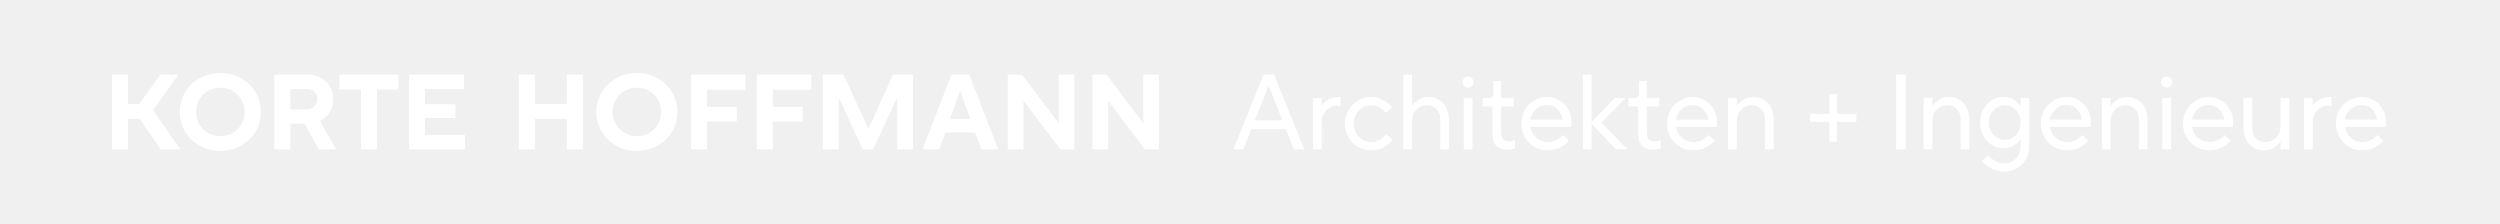
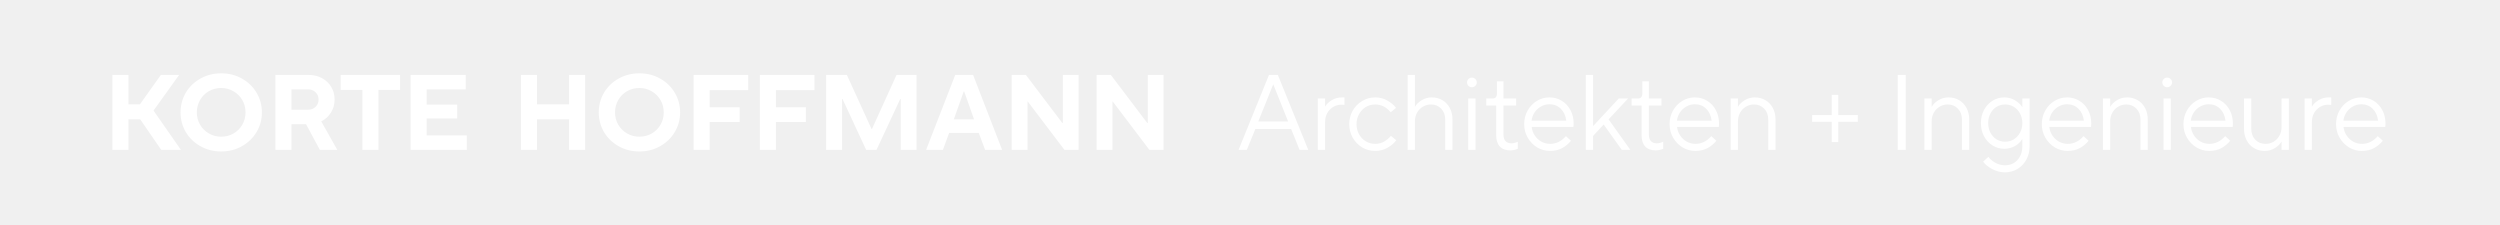
- <svg xmlns="http://www.w3.org/2000/svg" width="8441" height="756" fill="none" viewBox="0 0 8441 756">
-   <path fill="#fff" d="M432 351h38.492l70.559-99h61.387L516.33 371.88 608.459 504h-66.204l-70.649-102.6H432V504h-54V252h54v99Zm312.033 158.4c-25.68 0-48.96-5.88-69.84-17.64-20.88-11.76-37.32-27.6-49.32-47.52-11.76-20.16-17.64-42.24-17.64-66.24 0-24 5.88-46.08 17.64-66.24 12-20.16 28.44-36 49.32-47.52 20.88-11.76 44.16-17.64 69.84-17.64 25.68 0 48.84 5.88 69.48 17.64 20.88 11.52 37.32 27.36 49.32 47.52 12 20.16 18 42.24 18 66.24 0 24-6 46.08-18 66.24-12 19.92-28.44 35.76-49.32 47.52-20.88 11.76-44.04 17.64-69.48 17.64Zm0-49.68c15.12 0 28.92-3.6 41.4-10.8 12.48-7.2 22.32-17.04 29.52-29.52 7.2-12.48 10.8-26.28 10.8-41.4 0-15.12-3.6-28.92-10.8-41.4-7.2-12.48-17.04-22.32-29.52-29.52-12.48-7.44-26.28-11.16-41.4-11.16-15.12 0-29.04 3.6-41.76 10.8-12.48 7.2-22.32 17.16-29.52 29.88-7.2 12.48-10.8 26.28-10.8 41.4 0 15.12 3.6 28.92 10.8 41.4 7.44 12.48 17.4 22.32 29.88 29.52 12.48 7.2 26.28 10.8 41.4 10.8ZM1134.4 504h-58.68l-46.44-86.4h-48.958V504h-54V252h111.598c16.8 0 31.8 3.6 45 10.8 13.44 7.2 23.88 17.16 31.32 29.88 7.44 12.48 11.16 26.52 11.16 42.12 0 16.08-4.08 30.6-12.24 43.56-7.92 12.96-18.84 22.92-32.76 29.88l54 95.76ZM980.322 300.6V369h55.798c10.32 0 18.72-3.24 25.2-9.72 6.72-6.48 10.08-14.64 10.08-24.48s-3.36-18-10.08-24.48c-6.48-6.48-14.88-9.72-25.2-9.72h-55.798ZM1272.76 504h-54V302.4h-73.08V252h199.8v50.4h-72.72V504Zm297.22 0h-189V252h185.4v48.6h-131.4v51.12h102.6v46.8h-102.6v56.88h135V504Zm235.98 0h-54V252h54v99h108v-99h54v252h-54V401.4h-108V504Zm344.58 5.4c-25.68 0-48.96-5.88-69.84-17.64-20.88-11.76-37.32-27.6-49.32-47.52-11.76-20.16-17.64-42.24-17.64-66.24 0-24 5.88-46.08 17.64-66.24 12-20.16 28.44-36 49.32-47.52 20.88-11.76 44.16-17.64 69.84-17.64 25.68 0 48.84 5.88 69.48 17.64 20.88 11.52 37.32 27.36 49.32 47.52 12 20.16 18 42.24 18 66.24 0 24-6 46.08-18 66.24-12 19.92-28.44 35.76-49.32 47.52-20.88 11.76-44.04 17.64-69.48 17.64Zm0-49.68c15.12 0 28.92-3.6 41.4-10.8 12.48-7.2 22.32-17.04 29.52-29.52 7.2-12.48 10.8-26.28 10.8-41.4 0-15.12-3.6-28.92-10.8-41.4-7.2-12.48-17.04-22.32-29.52-29.52-12.48-7.44-26.28-11.16-41.4-11.16-15.12 0-29.04 3.6-41.76 10.8-12.48 7.2-22.32 17.16-29.52 29.88-7.2 12.48-10.8 26.28-10.8 41.4 0 15.12 3.6 28.92 10.8 41.4 7.44 12.48 17.4 22.32 29.88 29.52 12.48 7.2 26.28 10.8 41.4 10.8ZM2386.83 504h-54V252h183.6v51.12h-129.6v57.6h100.8v49.68h-100.8V504Zm222.76 0h-54V252h183.6v51.12h-129.6v57.6h100.8v49.68h-100.8V504Zm222.4 0h-53.64V252h69.84l83.16 182.16h1.08l82.8-182.16h67.32v252h-53.28V332.64h-1.44L2947.91 504h-34.92l-79.56-171.36h-1.44V504Zm339.22 0h-56.52l97.92-252h60.12l97.56 252h-57.24l-21.24-56.88h-99.72L3171.21 504Zm70.2-196.92-33.48 94.32h68.04l-33.48-94.32h-1.08ZM3455.73 504h-53.28V252h47.88l122.76 162h1.44V252h52.92v252h-47.52l-123.12-162.36h-1.08V504Zm285.69 0h-53.28V252h47.88l122.76 162h1.44V252h52.92v252h-47.52L3742.5 341.64h-1.08V504Zm456.54 0h-33.48l101.88-252h35.28l101.88 252h-34.56l-27.36-67.68h-116.64l-27 67.68Zm84.96-213.84-46.08 115.92h92.88l-46.08-115.92h-.72ZM4433.07 504V331.2h29.52v25.2h.36c4.8-7.44 12-14.04 21.6-19.8 9.84-6 20.88-9 33.12-9h8.28v30.6c-5.76-.72-9.72-1.08-11.88-1.08-9.36 0-18 2.4-25.92 7.2-7.68 4.8-13.92 11.52-18.72 20.16-4.56 8.4-6.84 17.88-6.84 28.44V504h-29.52Zm196.08 3.6c-16.08 0-30.84-3.96-44.28-11.88-13.44-8.16-24.12-19.08-32.04-32.76-7.92-13.68-11.88-28.8-11.88-45.36s3.96-31.68 11.88-45.36c7.92-13.68 18.6-24.48 32.04-32.4 13.44-8.16 28.2-12.24 44.28-12.24 16.08 0 30.24 3.6 42.48 10.8 12.48 6.96 22.2 15 29.16 24.12l-21.24 18c-5.76-6.96-12.84-12.84-21.24-17.64-8.4-4.8-18.12-7.2-29.16-7.2-10.8 0-20.64 2.76-29.52 8.28-8.88 5.28-15.96 12.72-21.24 22.32-5.28 9.36-7.92 19.8-7.92 31.32s2.64 22.08 7.92 31.68c5.28 9.36 12.36 16.8 21.24 22.32 8.88 5.28 18.72 7.92 29.52 7.92 11.04 0 20.88-2.4 29.52-7.2 8.88-5.04 16.2-11.16 21.96-18.36l21.6 18c-7.44 9.6-17.52 18-30.24 25.2-12.48 6.96-26.76 10.44-42.84 10.44ZM4738 504V252h29.52v105.48h.36c4.8-7.68 12.12-14.52 21.96-20.52 9.84-6.24 21-9.36 33.48-9.36 13.2 0 24.96 3.12 35.28 9.36 10.56 6.24 18.72 15 24.48 26.28 6 11.28 9 24.36 9 39.24V504h-29.16V402.48c0-13.92-4.2-25.2-12.6-33.84-8.4-8.64-19.08-12.96-32.04-12.96-14.4 0-26.52 5.04-36.36 15.12-9.6 10.08-14.4 22.92-14.4 38.52V504H4738Zm233.65 0h-29.52V331.2h29.52V504Zm-14.76-208.08c-5.04 0-9.48-1.8-13.32-5.4-3.6-3.6-5.4-8.04-5.4-13.32 0-5.28 1.8-9.72 5.4-13.32 3.84-3.6 8.28-5.4 13.32-5.4 4.8 0 9 1.8 12.6 5.4 3.84 3.6 5.76 8.04 5.76 13.32 0 5.28-1.92 9.72-5.76 13.32-3.6 3.6-7.8 5.4-12.6 5.4ZM5089.4 505.8c-16.08 0-28.56-4.56-37.44-13.68-8.64-9.36-12.96-22.8-12.96-40.32v-92.52h-32.76V331.2h20.88c10.08 0 15.12-6 15.12-18v-39.6h26.28v57.6h42.12v28.08h-42.12v90c0 9.36 2.28 16.44 6.84 21.24 4.56 4.8 10.92 7.2 19.08 7.2 6.72 0 13.68-1.8 20.88-5.4v28.08c-2.88 1.44-6.72 2.64-11.52 3.6-4.56 1.2-9.36 1.8-14.4 1.8Zm135.47 1.8c-16.08 0-30.84-3.96-44.28-11.88-13.44-8.16-24.12-19.08-32.04-32.76-7.92-13.68-11.88-28.8-11.88-45.36 0-16.8 3.84-32.04 11.52-45.72 7.92-13.68 18.48-24.48 31.68-32.4 13.2-7.92 27.6-11.88 43.2-11.88 15.36 0 29.4 3.72 42.12 11.16 12.72 7.44 22.68 17.76 29.88 30.96 7.2 12.96 10.8 27.72 10.8 44.28 0 3.84-.36 8.64-1.08 14.4h-137.52c1.92 14.4 8.4 26.52 19.44 36.36 11.04 9.84 24.24 14.76 39.6 14.76 18.96 0 35.88-7.92 50.76-23.76l19.8 18.36c-6.96 9.12-16.68 17.04-29.16 23.76-12.24 6.48-26.52 9.72-42.84 9.72Zm50.76-103.68c-2.4-15.12-8.28-27.12-17.64-36-9.12-8.88-20.76-13.32-34.92-13.32-14.64 0-27 4.68-37.08 14.04-10.08 9.12-16.44 20.88-19.08 35.28h108.72Zm131.63 9.72 87.48 90.36h-38.88l-81.72-86.04V504h-29.52V252h29.52v159.48l77.76-80.28h36.72l-81.36 82.44Zm173.92 92.16c-16.08 0-28.56-4.56-37.44-13.68-8.64-9.36-12.96-22.8-12.96-40.32v-92.52h-32.76V331.2h20.88c10.08 0 15.12-6 15.12-18v-39.6h26.28v57.6h42.12v28.08h-42.12v90c0 9.36 2.28 16.44 6.84 21.24 4.56 4.8 10.92 7.2 19.08 7.2 6.72 0 13.68-1.8 20.88-5.4v28.08c-2.88 1.44-6.72 2.64-11.52 3.6-4.56 1.2-9.36 1.8-14.4 1.8Zm135.48 1.8c-16.08 0-30.84-3.96-44.28-11.88-13.44-8.16-24.12-19.08-32.04-32.76-7.92-13.68-11.88-28.8-11.88-45.36 0-16.8 3.84-32.04 11.52-45.72 7.92-13.68 18.48-24.48 31.68-32.4 13.2-7.92 27.6-11.88 43.2-11.88 15.36 0 29.4 3.72 42.12 11.16 12.72 7.44 22.68 17.76 29.88 30.96 7.2 12.96 10.8 27.72 10.8 44.28 0 3.84-.36 8.64-1.08 14.4h-137.52c1.92 14.4 8.4 26.52 19.44 36.36 11.04 9.84 24.24 14.76 39.6 14.76 18.96 0 35.88-7.92 50.76-23.76l19.8 18.36c-6.96 9.12-16.68 17.04-29.16 23.76-12.24 6.48-26.52 9.72-42.84 9.72Zm50.76-103.68c-2.4-15.12-8.28-27.12-17.64-36-9.12-8.88-20.76-13.32-34.92-13.32-14.64 0-27 4.68-37.08 14.04-10.08 9.12-16.44 20.88-19.08 35.28h108.72ZM5834.61 504V331.2h29.52v26.28h.36c4.8-7.68 12.12-14.52 21.96-20.52 9.84-6.24 21-9.36 33.48-9.36 13.2 0 24.96 3.12 35.28 9.36 10.56 6.24 18.72 15 24.48 26.28 6 11.28 9 24.36 9 39.24V504h-29.16V402.48c0-13.92-4.2-25.2-12.6-33.84-8.4-8.64-19.08-12.96-32.04-12.96-14.4 0-26.52 5.04-36.36 15.12-9.6 10.08-14.4 22.92-14.4 38.52V504h-29.52Zm367.83-25.92h-25.56v-66.6h-65.52v-27h65.52v-66.6h25.56v66.6h65.52v27h-65.52v66.6ZM6434.49 504h-32.4V252h32.4v252Zm60.39 0V331.2h29.52v26.28h.36c4.8-7.68 12.12-14.52 21.96-20.52 9.84-6.24 21-9.36 33.48-9.36 13.2 0 24.96 3.12 35.28 9.36 10.56 6.24 18.72 15 24.48 26.28 6 11.28 9 24.36 9 39.24V504h-29.16V402.48c0-13.92-4.2-25.2-12.6-33.84-8.4-8.64-19.08-12.96-32.04-12.96-14.4 0-26.52 5.04-36.36 15.12-9.6 10.08-14.4 22.92-14.4 38.52V504h-29.52Zm271.85 75.6c-15.84 0-30.72-3.84-44.64-11.52-13.68-7.44-23.52-15.6-29.52-24.48l20.88-19.08c4.56 6.72 11.76 12.84 21.6 18.36 10.08 5.76 20.64 8.64 31.68 8.64 16.8 0 30.24-5.64 40.32-16.92 10.32-11.28 15.48-25.92 15.48-43.92v-20.16h-.36c-5.52 8.4-13.56 15.48-24.12 21.24-10.56 5.76-21.96 8.64-34.2 8.64-13.92 0-26.88-3.72-38.88-11.16-12-7.44-21.6-17.76-28.8-30.96-6.96-13.2-10.44-27.96-10.44-44.28s3.48-31.08 10.44-44.28c7.2-13.2 16.8-23.52 28.8-30.96 12-7.44 24.96-11.16 38.88-11.16 13.2 0 24.96 3.12 35.28 9.36 10.56 6.24 18.24 13.08 23.04 20.52h.36V331.2h29.52v159.48c0 16.8-3.72 31.92-11.16 45.36-7.2 13.68-17.28 24.36-30.24 32.04-12.96 7.68-27.6 11.52-43.92 11.52Zm1.8-107.28c10.08 0 19.2-2.52 27.36-7.56 8.16-5.04 14.64-11.88 19.44-20.52 4.8-8.88 7.2-18.96 7.2-30.24 0-11.28-2.4-21.24-7.2-29.88-4.8-8.88-11.28-15.84-19.44-20.88-8.16-5.04-17.28-7.56-27.36-7.56-9.6 0-18.48 2.52-26.64 7.56-8.16 5.04-14.64 12-19.44 20.88-4.8 8.88-7.2 18.84-7.2 29.88s2.4 21 7.2 29.88c4.8 8.88 11.28 15.84 19.44 20.88 8.16 5.04 17.04 7.56 26.64 7.56Zm210.23 35.28c-16.08 0-30.84-3.96-44.28-11.88-13.44-8.16-24.12-19.08-32.04-32.76-7.92-13.68-11.88-28.8-11.88-45.36 0-16.8 3.84-32.04 11.52-45.72 7.92-13.68 18.48-24.48 31.68-32.4 13.2-7.92 27.6-11.88 43.2-11.88 15.36 0 29.4 3.72 42.12 11.16 12.72 7.44 22.68 17.76 29.88 30.96 7.2 12.96 10.8 27.72 10.8 44.28 0 3.84-.36 8.64-1.08 14.4h-137.52c1.92 14.4 8.4 26.52 19.44 36.36 11.04 9.84 24.24 14.76 39.6 14.76 18.96 0 35.88-7.92 50.76-23.76l19.8 18.36c-6.96 9.12-16.68 17.04-29.16 23.76-12.24 6.48-26.52 9.72-42.84 9.72Zm50.76-103.68c-2.4-15.12-8.28-27.12-17.64-36-9.12-8.88-20.76-13.32-34.92-13.32-14.64 0-27 4.68-37.08 14.04-10.08 9.12-16.44 20.88-19.08 35.28h108.72ZM7096.71 504V331.2h29.52v26.28h.36c4.8-7.68 12.12-14.52 21.96-20.52 9.84-6.24 21-9.36 33.48-9.36 13.2 0 24.96 3.12 35.28 9.36 10.56 6.24 18.72 15 24.48 26.28 6 11.28 9 24.36 9 39.24V504h-29.16V402.48c0-13.92-4.2-25.2-12.6-33.84-8.4-8.64-19.08-12.96-32.04-12.96-14.4 0-26.52 5.04-36.36 15.12-9.6 10.08-14.4 22.92-14.4 38.52V504h-29.52Zm233.69 0h-29.52V331.2h29.52V504Zm-14.76-208.08c-5.04 0-9.48-1.8-13.32-5.4-3.6-3.6-5.4-8.04-5.4-13.32 0-5.28 1.8-9.72 5.4-13.32 3.84-3.6 8.28-5.4 13.32-5.4 4.8 0 9 1.8 12.6 5.4 3.84 3.6 5.76 8.04 5.76 13.32 0 5.28-1.92 9.72-5.76 13.32-3.6 3.6-7.8 5.4-12.6 5.4Zm143.31 211.68c-16.08 0-30.84-3.96-44.28-11.88-13.44-8.16-24.12-19.08-32.04-32.76-7.92-13.68-11.88-28.8-11.88-45.36 0-16.8 3.84-32.04 11.52-45.72 7.92-13.68 18.48-24.48 31.68-32.4 13.2-7.92 27.6-11.88 43.2-11.88 15.36 0 29.4 3.72 42.12 11.16 12.72 7.44 22.68 17.76 29.88 30.96 7.2 12.96 10.8 27.72 10.8 44.28 0 3.84-.36 8.64-1.08 14.4h-137.52c1.92 14.4 8.4 26.52 19.44 36.36 11.04 9.84 24.24 14.76 39.6 14.76 18.96 0 35.88-7.92 50.76-23.76l19.8 18.36c-6.96 9.12-16.68 17.04-29.16 23.76-12.24 6.48-26.52 9.72-42.84 9.72Zm50.76-103.68c-2.4-15.12-8.28-27.12-17.64-36-9.12-8.88-20.76-13.32-34.92-13.32-14.64 0-27 4.68-37.08 14.04-10.08 9.12-16.44 20.88-19.08 35.28h108.72Zm134.51 103.68c-13.2 0-25.08-3.12-35.64-9.36-10.32-6.24-18.48-15-24.48-26.28-6-11.28-9-24.36-9-39.24V331.2h29.52v101.52c0 13.92 4.08 25.2 12.24 33.84 8.4 8.64 19.08 12.96 32.04 12.96 9.6 0 18.24-2.28 25.92-6.84 7.92-4.56 14.04-10.92 18.36-19.08 4.56-8.16 6.84-17.4 6.84-27.72V331.2h29.16V504h-29.16v-26.28h-.36c-4.56 7.68-11.88 14.64-21.96 20.88-10.08 6-21.24 9-33.48 9Zm135.05-3.6V331.2h29.52v25.2h.36c4.8-7.44 12-14.04 21.6-19.8 9.84-6 20.88-9 33.12-9h8.28v30.6c-5.76-.72-9.72-1.08-11.88-1.08-9.36 0-18 2.4-25.92 7.2-7.68 4.8-13.92 11.52-18.72 20.16-4.56 8.4-6.84 17.88-6.84 28.44V504h-29.52Zm196.07 3.6c-16.08 0-30.84-3.96-44.28-11.88-13.44-8.16-24.12-19.08-32.04-32.76-7.92-13.68-11.88-28.8-11.88-45.36 0-16.8 3.84-32.04 11.52-45.72 7.92-13.68 18.48-24.48 31.68-32.4 13.2-7.92 27.6-11.88 43.2-11.88 15.36 0 29.4 3.72 42.12 11.16 12.72 7.44 22.68 17.76 29.88 30.96 7.2 12.96 10.8 27.72 10.8 44.28 0 3.84-.36 8.64-1.08 14.4h-137.52c1.92 14.4 8.4 26.52 19.44 36.36 11.04 9.84 24.24 14.76 39.6 14.76 18.96 0 35.88-7.92 50.76-23.76l19.8 18.36c-6.96 9.12-16.68 17.04-29.16 23.76-12.24 6.48-26.52 9.72-42.84 9.72Zm50.76-103.68c-2.4-15.12-8.28-27.12-17.64-36-9.12-8.88-20.76-13.32-34.92-13.32-14.64 0-27 4.68-37.08 14.04-10.08 9.12-16.44 20.88-19.08 35.28h108.72Z" />
+ <svg xmlns="http://www.w3.org/2000/svg" width="8408" height="756" fill="none" viewBox="0 0 8408 756">
+   <path fill="#fff" d="M432 351h38.492l70.559-99h61.387L516.33 371.88 608.459 504h-66.204l-70.65-102.601H432V504h-54V252h54v99Zm312.033 158.4c-25.68 0-48.96-5.88-69.84-17.64-20.88-11.76-37.32-27.6-49.32-47.52-11.76-20.16-17.64-42.24-17.64-66.24 0-24 5.88-46.08 17.64-66.24 12-20.16 28.44-36 49.32-47.52 20.88-11.76 44.16-17.64 69.84-17.64 25.68 0 48.84 5.88 69.48 17.64 20.88 11.52 37.32 27.36 49.32 47.52 12 20.16 18 42.24 18 66.24 0 24-6 46.08-18 66.24-12 19.92-28.44 35.76-49.32 47.52-20.88 11.76-44.04 17.64-69.48 17.64Zm0-49.68c15.12 0 28.92-3.6 41.4-10.8 12.48-7.2 22.32-17.04 29.52-29.52 7.2-12.48 10.8-26.28 10.8-41.4 0-15.12-3.6-28.92-10.8-41.4-7.2-12.48-17.04-22.32-29.52-29.52-12.48-7.44-26.28-11.16-41.4-11.16-15.12 0-29.04 3.6-41.76 10.8-12.48 7.2-22.32 17.16-29.52 29.88-7.2 12.48-10.8 26.28-10.8 41.4 0 15.12 3.6 28.92 10.8 41.4 7.44 12.48 17.4 22.32 29.88 29.52 12.48 7.2 26.28 10.8 41.4 10.8ZM1134.4 504h-58.68l-46.44-86.4h-48.958V504h-54V252h111.598c16.8 0 31.8 3.6 45 10.8 13.44 7.2 23.88 17.16 31.32 29.88 7.44 12.48 11.16 26.52 11.16 42.12 0 16.08-4.08 30.6-12.24 43.56-7.92 12.96-18.84 22.92-32.76 29.88l54 95.76ZM980.322 300.6V369h55.798c10.32 0 18.72-3.24 25.2-9.72 6.72-6.48 10.08-14.64 10.08-24.48s-3.36-18-10.08-24.48c-6.48-6.48-14.88-9.72-25.2-9.72h-55.798ZM1272.76 504h-54V302.4h-73.08V252h199.8v50.4h-72.72V504Zm297.22 0h-189V252h185.4v48.6h-131.4v51.12h102.6v46.8h-102.6v56.88h135V504Zm235.98 0h-54V252h54v99h108v-99h54v252h-54V401.4h-108V504Zm344.58 5.4c-25.68 0-48.96-5.88-69.84-17.64-20.88-11.76-37.32-27.6-49.32-47.52-11.76-20.16-17.64-42.24-17.64-66.24 0-24 5.88-46.08 17.64-66.24 12-20.16 28.44-36 49.32-47.52 20.88-11.76 44.16-17.64 69.84-17.64 25.68 0 48.84 5.88 69.48 17.64 20.88 11.52 37.32 27.36 49.32 47.52 12 20.16 18 42.24 18 66.24 0 24-6 46.08-18 66.24-12 19.92-28.44 35.76-49.32 47.52-20.88 11.76-44.04 17.64-69.48 17.64Zm0-49.68c15.12 0 28.92-3.6 41.4-10.8 12.48-7.2 22.32-17.04 29.52-29.52 7.2-12.48 10.8-26.28 10.8-41.4 0-15.12-3.6-28.92-10.8-41.4-7.2-12.48-17.04-22.32-29.52-29.52-12.48-7.44-26.28-11.16-41.4-11.16-15.12 0-29.04 3.6-41.76 10.8-12.48 7.2-22.32 17.16-29.52 29.88-7.2 12.48-10.8 26.28-10.8 41.4 0 15.12 3.6 28.92 10.8 41.4 7.44 12.48 17.4 22.32 29.88 29.52 12.48 7.2 26.28 10.8 41.4 10.8ZM2386.83 504h-54V252h183.6v51.12h-129.6v57.6h100.8v49.68h-100.8V504Zm222.76 0h-54V252h183.6v51.12h-129.6v57.6h100.8v49.68h-100.8V504Zm222.4 0h-53.64V252h69.84l83.16 182.16h1.08l82.8-182.16h67.32v252h-53.28V332.64h-1.44L2947.91 504h-34.92l-79.56-171.36h-1.44V504Zm339.22 0h-56.52l97.92-252h60.12l97.56 252h-57.24l-21.24-56.88h-99.72L3171.21 504Zm70.2-196.92-33.48 94.32h68.04l-33.48-94.32h-1.08ZM3455.73 504h-53.28V252h47.88l122.76 162h1.44V252h52.92v252h-47.52l-123.12-162.36h-1.08V504Zm285.69 0h-53.28V252h47.88l122.76 162h1.44V252h52.92v252h-47.52L3742.5 341.64h-1.08V504Zm451.86 0h-27.72l102.24-252h29.88l102.24 252h-29.16l-28.44-70.2h-120.24l-28.8 70.2Zm88.56-219.6-50.04 124.2h100.44l-49.68-124.2h-.72ZM4432.05 504V331.2h24.48v27h.36c4.56-7.92 11.88-15 21.96-21.24 10.32-6.24 21.96-9.36 34.92-9.36h7.92v25.2a71.19 71.19 0 0 0-10.08-.72c-10.08 0-19.32 2.52-27.72 7.56-8.4 5.04-15.12 12-20.16 20.88-4.8 8.88-7.2 18.84-7.2 29.88V504h-24.48Zm192.52 3.6c-15.6 0-30.12-3.96-43.56-11.88-13.2-8.16-23.76-19.08-31.68-32.76-7.68-13.68-11.52-28.8-11.52-45.36s3.84-31.68 11.52-45.36c7.92-13.68 18.48-24.48 31.68-32.4 13.44-8.16 27.96-12.24 43.56-12.24 15.84 0 29.76 3.6 41.76 10.8 12.24 6.96 21.84 15.12 28.8 24.48l-18 14.76c-14.16-17.52-31.68-26.28-52.56-26.28-11.28 0-21.72 2.88-31.32 8.64-9.36 5.76-16.92 13.8-22.68 24.12-5.52 10.08-8.28 21.24-8.28 33.48 0 12.24 2.76 23.52 8.28 33.84 5.76 10.08 13.32 18 22.68 23.76 9.6 5.76 20.04 8.64 31.32 8.64 11.76 0 22.08-2.64 30.96-7.92 8.88-5.28 16.32-11.64 22.32-19.08l18 14.76c-6.96 9.6-16.68 18-29.16 25.2-12.24 7.2-26.28 10.8-42.12 10.8Zm109.6-3.6V252h24.48v106.92h.36c4.56-8.16 11.88-15.36 21.96-21.6 10.32-6.48 21.84-9.72 34.56-9.72 13.2 0 25.08 3.12 35.64 9.36 10.56 6.24 18.84 15 24.84 26.28 6 11.28 9 24.24 9 38.88V504h-24.48V402.12c0-15.12-4.56-27.36-13.68-36.72-8.88-9.36-20.28-14.04-34.2-14.04-10.08 0-19.2 2.52-27.36 7.56-8.16 4.8-14.64 11.52-19.44 20.16-4.8 8.64-7.2 18.36-7.2 29.16V504h-24.48Zm228.25 0h-24.48V331.2h24.48V504Zm-12.24-210.6c-4.32 0-8.16-1.56-11.52-4.68-3.12-3.12-4.68-6.96-4.68-11.52s1.56-8.4 4.68-11.52c3.36-3.12 7.2-4.68 11.52-4.68 4.56 0 8.4 1.56 11.52 4.68 3.36 3.12 5.04 6.96 5.04 11.52s-1.68 8.4-5.04 11.52c-3.12 3.12-6.96 4.68-11.52 4.68Zm129.33 212.4c-15.12 0-26.88-4.32-35.28-12.96-8.16-8.88-12.24-21.72-12.24-38.52v-99.36h-33.48V331.2h21.96c4.32 0 7.68-1.32 10.08-3.96 2.64-2.88 3.96-7.08 3.96-12.6V273.6h21.96v57.6h42.48v23.76h-42.48v97.92c0 9.36 2.28 16.56 6.84 21.6 4.8 5.04 11.28 7.56 19.44 7.56 6.96 0 14.28-1.8 21.96-5.4v23.76c-2.88 1.44-6.6 2.64-11.16 3.6-4.56 1.2-9.24 1.8-14.04 1.8Zm133.4 1.8c-15.6 0-30-3.96-43.2-11.88-13.2-8.16-23.76-19.08-31.68-32.76-7.92-13.68-11.88-28.8-11.88-45.36 0-16.8 3.84-32.04 11.52-45.72s18-24.48 30.96-32.4c12.96-7.92 27.12-11.88 42.48-11.88 15.12 0 28.8 3.72 41.04 11.16 12.48 7.44 22.32 17.88 29.52 31.32 7.2 13.44 10.8 28.56 10.8 45.36 0 3.84-.24 7.68-.72 11.52h-140.4c1.2 10.56 4.68 20.16 10.44 28.8s13.08 15.48 21.96 20.52c9.12 5.04 19.08 7.56 29.88 7.56 19.92 0 37.56-8.64 52.92-25.92l16.92 15.48c-7.68 9.6-17.4 17.76-29.16 24.48-11.76 6.48-25.56 9.72-41.4 9.72Zm54.72-101.88c-2.16-16.8-8.28-30.12-18.36-39.96-10.08-10.08-22.8-15.12-38.16-15.12-10.08 0-19.56 2.52-28.44 7.56-8.64 4.8-15.84 11.4-21.6 19.8-5.52 8.4-8.88 17.64-10.08 27.72h116.64Zm90.25 98.28h-24.48V252h24.48v172.08l86.4-92.88h31.32l-65.52 70.2 73.08 102.6h-28.8l-60.84-85.32-35.64 38.52V504Zm210.61 1.8c-15.12 0-26.88-4.32-35.28-12.96-8.16-8.88-12.24-21.72-12.24-38.52v-99.36h-33.48V331.2h21.96c4.32 0 7.68-1.32 10.08-3.96 2.64-2.88 3.96-7.08 3.96-12.6V273.6h21.96v57.6h42.48v23.76h-42.48v97.92c0 9.36 2.28 16.56 6.84 21.6 4.8 5.04 11.28 7.56 19.44 7.56 6.96 0 14.28-1.8 21.96-5.4v23.76c-2.88 1.44-6.6 2.64-11.16 3.6-4.56 1.2-9.24 1.8-14.04 1.8Zm133.39 1.8c-15.6 0-30-3.96-43.2-11.88-13.2-8.16-23.76-19.08-31.68-32.76-7.92-13.68-11.88-28.8-11.88-45.36 0-16.8 3.84-32.04 11.52-45.72s18-24.48 30.96-32.4c12.96-7.92 27.12-11.88 42.48-11.88 15.12 0 28.8 3.72 41.04 11.16 12.48 7.44 22.32 17.88 29.52 31.32 7.2 13.44 10.8 28.56 10.8 45.36 0 3.84-.24 7.68-.72 11.52h-140.4c1.2 10.56 4.68 20.16 10.44 28.8s13.08 15.48 21.96 20.52c9.12 5.04 19.08 7.56 29.88 7.56 19.92 0 37.56-8.64 52.92-25.92l16.92 15.48c-7.68 9.6-17.4 17.76-29.16 24.48-11.76 6.48-25.56 9.72-41.4 9.72Zm54.72-101.88c-2.16-16.8-8.28-30.12-18.36-39.96-10.08-10.08-22.8-15.12-38.16-15.12-10.08 0-19.56 2.52-28.44 7.56-8.64 4.8-15.84 11.4-21.6 19.8-5.52 8.4-8.88 17.64-10.08 27.72h116.64Zm63.98 98.28V331.2h24.48v27.72h.36c4.56-8.16 11.88-15.36 21.96-21.6 10.32-6.48 21.84-9.72 34.56-9.72 13.2 0 25.08 3.12 35.64 9.36 10.56 6.24 18.84 15 24.84 26.28 6 11.28 9 24.24 9 38.88V504h-24.48V402.12c0-15.12-4.56-27.36-13.68-36.72-8.88-9.36-20.28-14.04-34.2-14.04-10.08 0-19.2 2.52-27.36 7.56-8.16 4.8-14.64 11.52-19.44 20.16-4.8 8.64-7.2 18.36-7.2 29.16V504h-24.48Zm361.78-26.28h-21.96v-68.04h-65.88V387h65.88v-68.04h21.96V387h65.88v22.68h-65.88v68.04ZM6409.43 504h-27V252h27v252Zm62.64 0V331.2h24.47v27.72h.37c4.56-8.16 11.88-15.36 21.96-21.6 10.32-6.48 21.84-9.72 34.56-9.72 13.2 0 25.08 3.12 35.64 9.36 10.56 6.24 18.84 15 24.84 26.28 6 11.28 9 24.24 9 38.88V504h-24.48V402.12c0-15.12-4.56-27.36-13.68-36.72-8.88-9.36-20.28-14.04-34.2-14.04-10.08 0-19.2 2.52-27.36 7.56-8.16 4.8-14.64 11.52-19.44 20.16-4.8 8.64-7.21 18.36-7.21 29.16V504h-24.47Zm271.13 75.6c-15.6 0-30.24-3.84-43.92-11.52-13.68-7.44-23.52-15.6-29.52-24.48l17.64-16.2c4.56 6.96 12 13.44 22.32 19.44 10.56 6 21.72 9 33.48 9 17.28 0 31.32-6 42.12-18 10.8-12 16.2-27.36 16.2-46.08v-24.12h-.36c-6 10.08-14.52 18.12-25.56 24.12-11.04 5.76-22.68 8.64-34.92 8.64-14.16 0-27.24-3.72-39.24-11.16-12-7.44-21.6-17.76-28.8-30.96-6.96-13.2-10.44-27.96-10.44-44.28s3.48-31.08 10.44-44.28c7.2-13.2 16.8-23.52 28.8-30.96 12-7.44 25.08-11.16 39.24-11.16 13.68 0 25.92 3.36 36.72 10.08 10.8 6.72 18.72 14.16 23.76 22.32h.36v-28.8H6826v160.56c0 16.56-3.6 31.44-10.8 44.64-7.2 13.44-17.16 24-29.88 31.68-12.48 7.68-26.52 11.52-42.12 11.52Zm.36-102.96c10.8 0 20.52-2.64 29.16-7.92 8.88-5.52 15.84-12.96 20.88-22.32 5.28-9.6 7.92-20.4 7.92-32.4s-2.64-22.8-7.92-32.4c-5.04-9.6-12-17.04-20.88-22.32-8.64-5.28-18.36-7.92-29.16-7.92-10.32 0-19.92 2.64-28.8 7.92-8.64 5.28-15.48 12.72-20.52 22.32-5.04 9.6-7.56 20.4-7.56 32.4s2.52 22.8 7.56 32.4c5.04 9.36 11.88 16.8 20.52 22.32 8.88 5.28 18.48 7.92 28.8 7.92Zm210.23 30.96c-15.6 0-30-3.96-43.2-11.88-13.2-8.16-23.76-19.08-31.68-32.76-7.92-13.68-11.88-28.8-11.88-45.36 0-16.8 3.84-32.04 11.52-45.72s18-24.48 30.96-32.4c12.96-7.92 27.12-11.88 42.48-11.88 15.12 0 28.8 3.72 41.04 11.16 12.48 7.44 22.32 17.88 29.52 31.32 7.2 13.44 10.8 28.56 10.8 45.36 0 3.84-.24 7.68-.72 11.52h-140.4c1.2 10.56 4.68 20.16 10.44 28.8s13.08 15.48 21.96 20.52c9.12 5.04 19.08 7.56 29.88 7.56 19.92 0 37.56-8.64 52.92-25.92l16.92 15.48c-7.68 9.6-17.4 17.76-29.16 24.48-11.76 6.48-25.56 9.72-41.4 9.72Zm54.72-101.88c-2.16-16.8-8.28-30.12-18.36-39.96-10.08-10.08-22.8-15.12-38.16-15.12-10.08 0-19.56 2.52-28.44 7.56-8.64 4.8-15.84 11.4-21.6 19.8-5.52 8.4-8.88 17.64-10.08 27.72h116.64Zm63.98 98.28V331.2h24.48v27.72h.36c4.56-8.16 11.88-15.36 21.96-21.6 10.32-6.48 21.84-9.72 34.56-9.72 13.2 0 25.08 3.12 35.64 9.36 10.56 6.24 18.84 15 24.84 26.28 6 11.28 9 24.24 9 38.88V504h-24.48V402.12c0-15.12-4.56-27.36-13.68-36.72-8.88-9.36-20.28-14.04-34.2-14.04-10.08 0-19.2 2.52-27.36 7.56-8.16 4.8-14.64 11.52-19.44 20.16-4.8 8.64-7.2 18.36-7.2 29.16V504h-24.48Zm228.29 0h-24.48V331.2h24.48V504Zm-12.24-210.6c-4.32 0-8.16-1.56-11.52-4.68-3.12-3.12-4.68-6.96-4.68-11.52s1.56-8.4 4.68-11.52c3.36-3.12 7.2-4.68 11.52-4.68 4.56 0 8.4 1.56 11.52 4.68 3.36 3.12 5.04 6.96 5.04 11.52s-1.68 8.4-5.04 11.52c-3.12 3.12-6.96 4.68-11.52 4.68Zm141.57 214.2c-15.6 0-30-3.96-43.2-11.88-13.2-8.16-23.76-19.08-31.68-32.76-7.92-13.68-11.88-28.8-11.88-45.36 0-16.8 3.84-32.04 11.52-45.72s18-24.48 30.96-32.4c12.96-7.92 27.12-11.88 42.48-11.88 15.12 0 28.8 3.72 41.04 11.16 12.48 7.44 22.32 17.88 29.52 31.32 7.2 13.44 10.8 28.56 10.8 45.36 0 3.84-.24 7.68-.72 11.52h-140.4c1.2 10.56 4.68 20.16 10.44 28.8s13.08 15.48 21.96 20.52c9.12 5.04 19.08 7.56 29.88 7.56 19.92 0 37.56-8.64 52.92-25.92l16.92 15.48c-7.68 9.6-17.4 17.76-29.16 24.48-11.76 6.48-25.56 9.72-41.4 9.72Zm54.72-101.88c-2.16-16.8-8.28-30.12-18.36-39.96-10.08-10.08-22.8-15.12-38.16-15.12-10.08 0-19.56 2.52-28.44 7.56-8.64 4.8-15.84 11.4-21.6 19.8-5.52 8.4-8.88 17.64-10.08 27.72h116.64Zm131.66 101.88c-13.2 0-25.08-3.12-35.64-9.36-10.56-6.24-18.84-15-24.84-26.28-6-11.28-9-24.24-9-38.88V331.2h24.48v101.88c0 15.12 4.44 27.36 13.32 36.72 9.12 9.36 20.64 14.04 34.56 14.04 10.08 0 19.2-2.4 27.36-7.2 8.16-5.04 14.64-11.88 19.44-20.52 4.8-8.64 7.2-18.36 7.2-29.16V331.2h24.48V504h-24.48v-27.72h-.36c-4.32 7.92-11.64 15.12-21.96 21.6-10.08 6.48-21.6 9.72-34.56 9.72Zm134.33-3.6V331.2h24.48v27h.36c4.56-7.92 11.88-15 21.96-21.24 10.32-6.24 21.96-9.36 34.92-9.36h7.92v25.2a71.19 71.19 0 0 0-10.08-.72c-10.08 0-19.32 2.52-27.72 7.56-8.4 5.04-15.12 12-20.16 20.88-4.8 8.88-7.2 18.84-7.2 29.88V504h-24.48Zm192.52 3.6c-15.6 0-30-3.96-43.2-11.88-13.2-8.16-23.76-19.08-31.68-32.76-7.92-13.68-11.88-28.8-11.88-45.36 0-16.8 3.84-32.04 11.52-45.72s18-24.48 30.96-32.4c12.96-7.92 27.12-11.88 42.48-11.88 15.12 0 28.8 3.72 41.04 11.16 12.48 7.44 22.32 17.88 29.52 31.32 7.2 13.44 10.8 28.56 10.8 45.36 0 3.84-.24 7.68-.72 11.52h-140.4c1.2 10.56 4.68 20.16 10.44 28.8s13.08 15.48 21.96 20.52c9.12 5.04 19.08 7.56 29.88 7.56 19.92 0 37.56-8.64 52.92-25.92l16.92 15.48c-7.68 9.6-17.4 17.76-29.16 24.48-11.76 6.48-25.56 9.72-41.4 9.72Zm54.72-101.88c-2.16-16.8-8.28-30.12-18.36-39.96-10.08-10.08-22.8-15.12-38.16-15.12-10.08 0-19.56 2.52-28.44 7.56-8.64 4.8-15.84 11.4-21.6 19.8-5.52 8.4-8.88 17.64-10.08 27.72h116.64Z" />
</svg>
